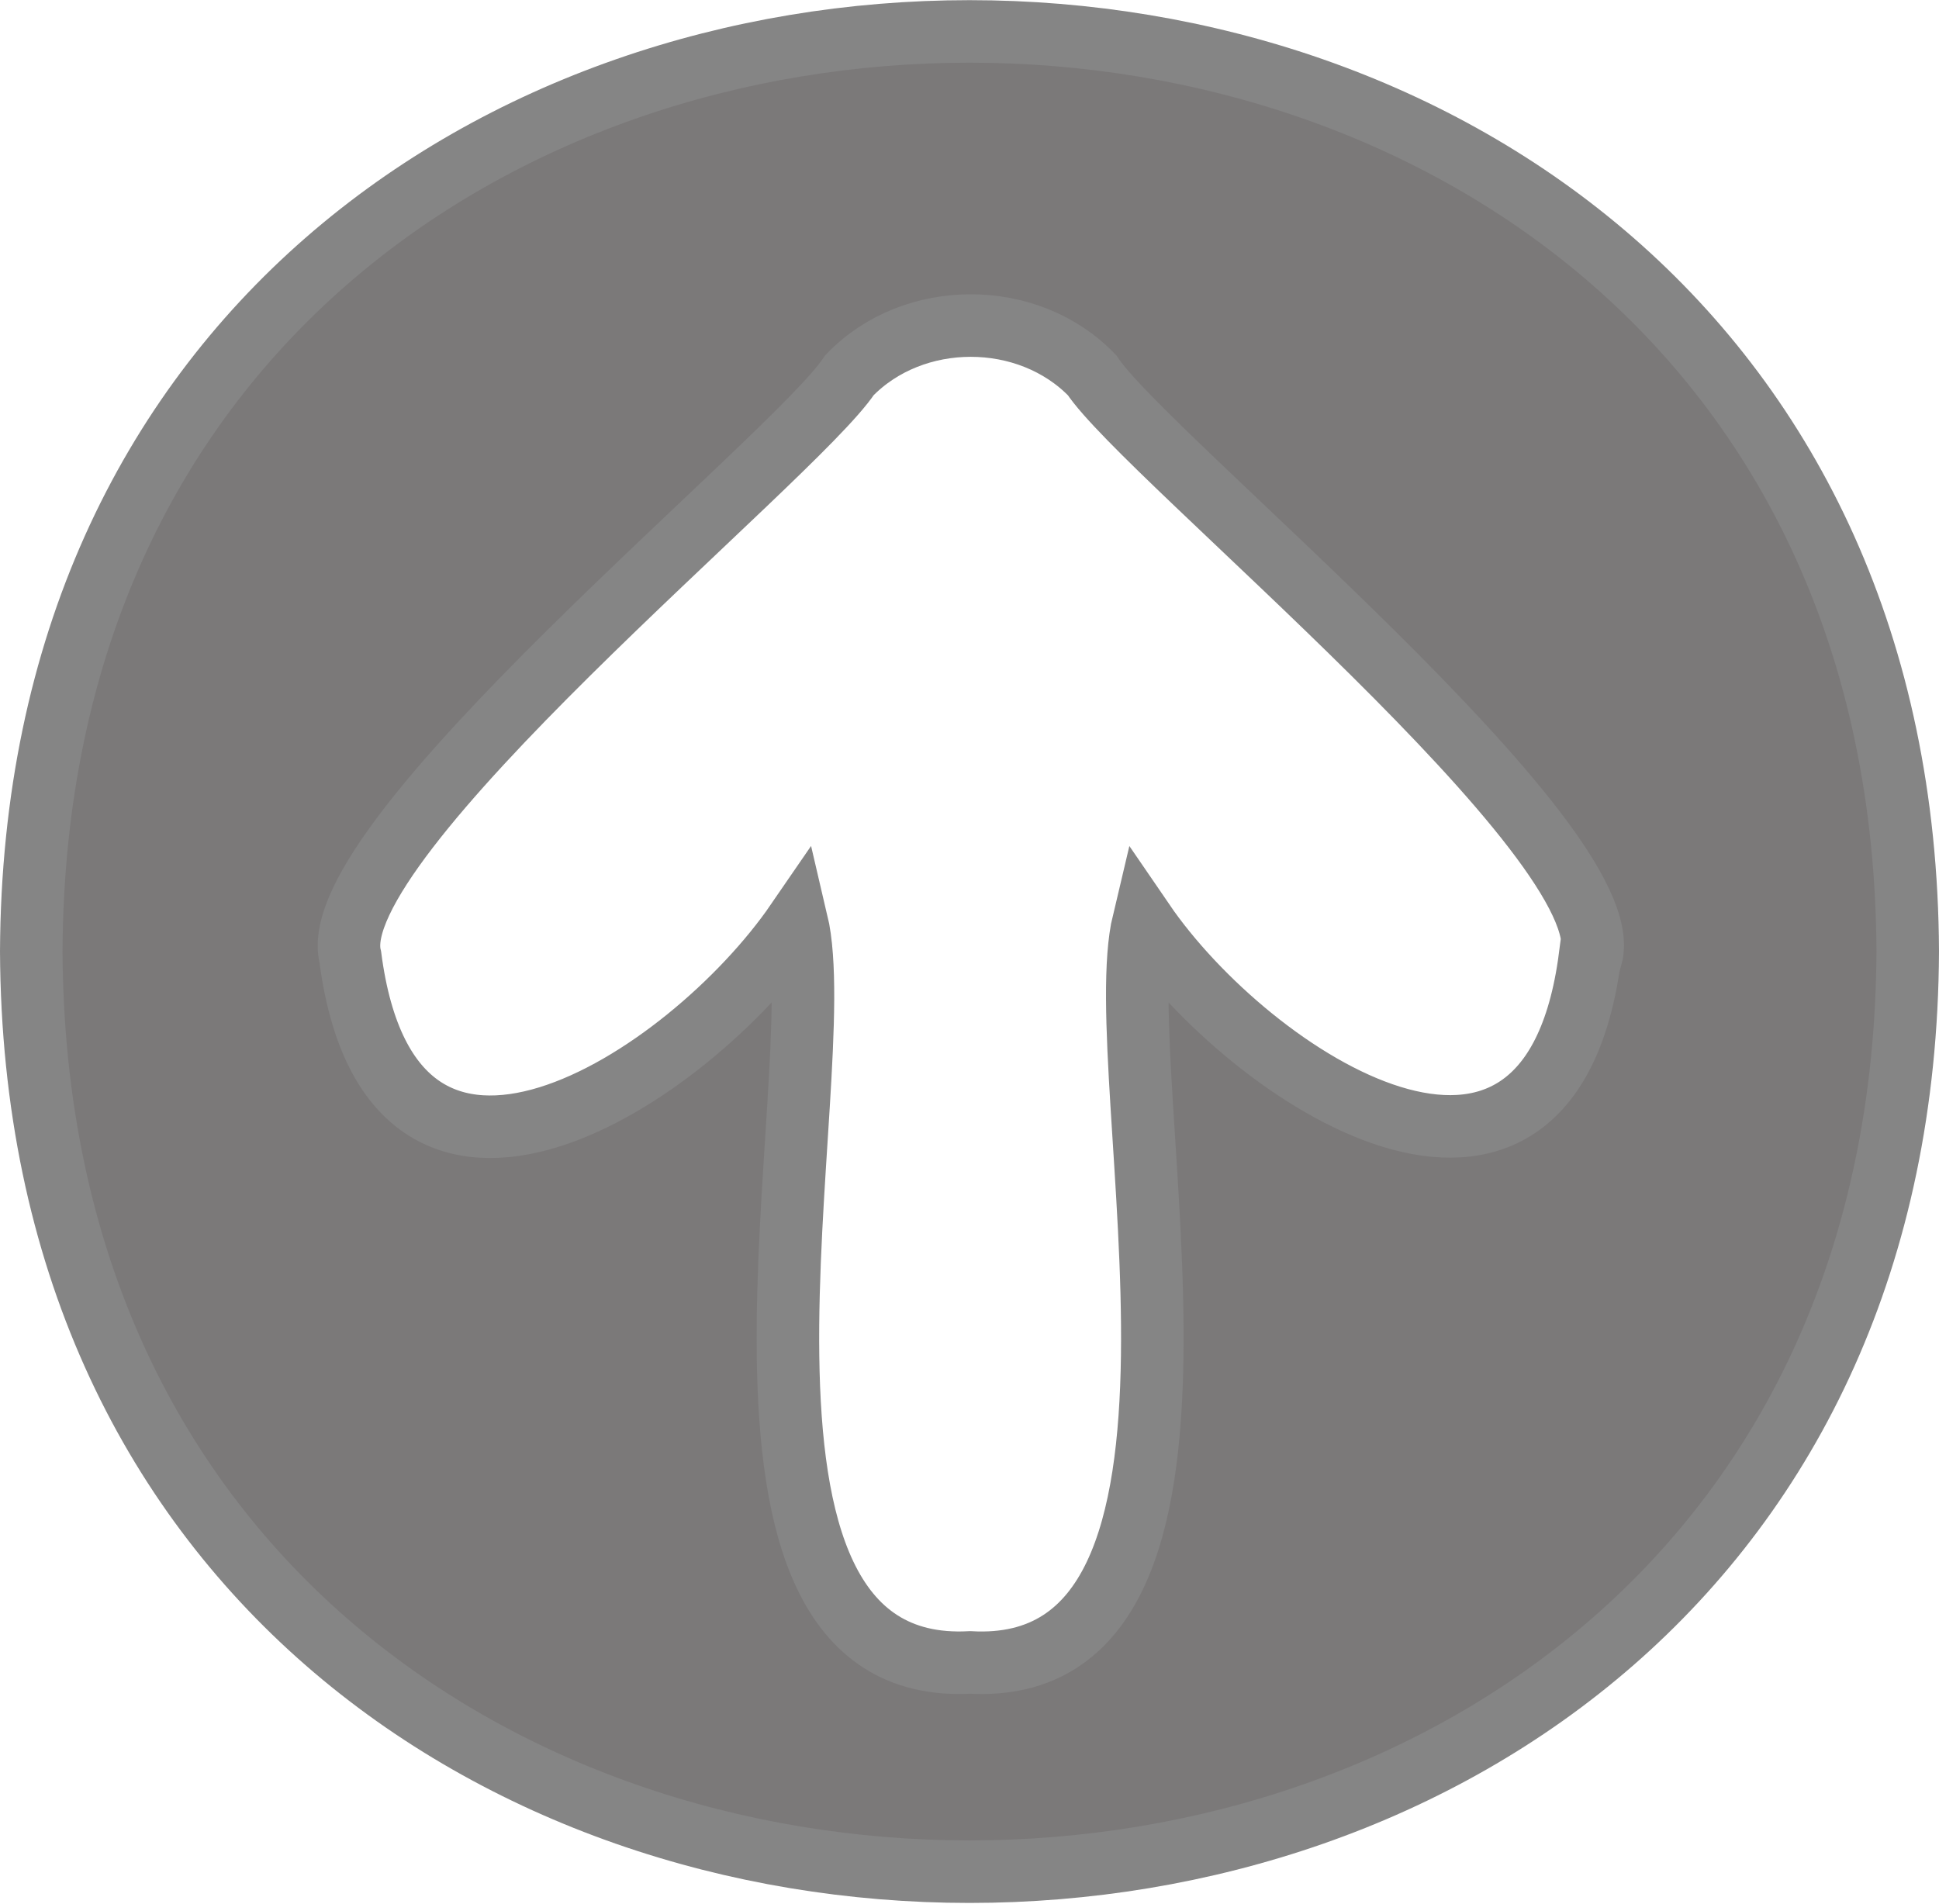
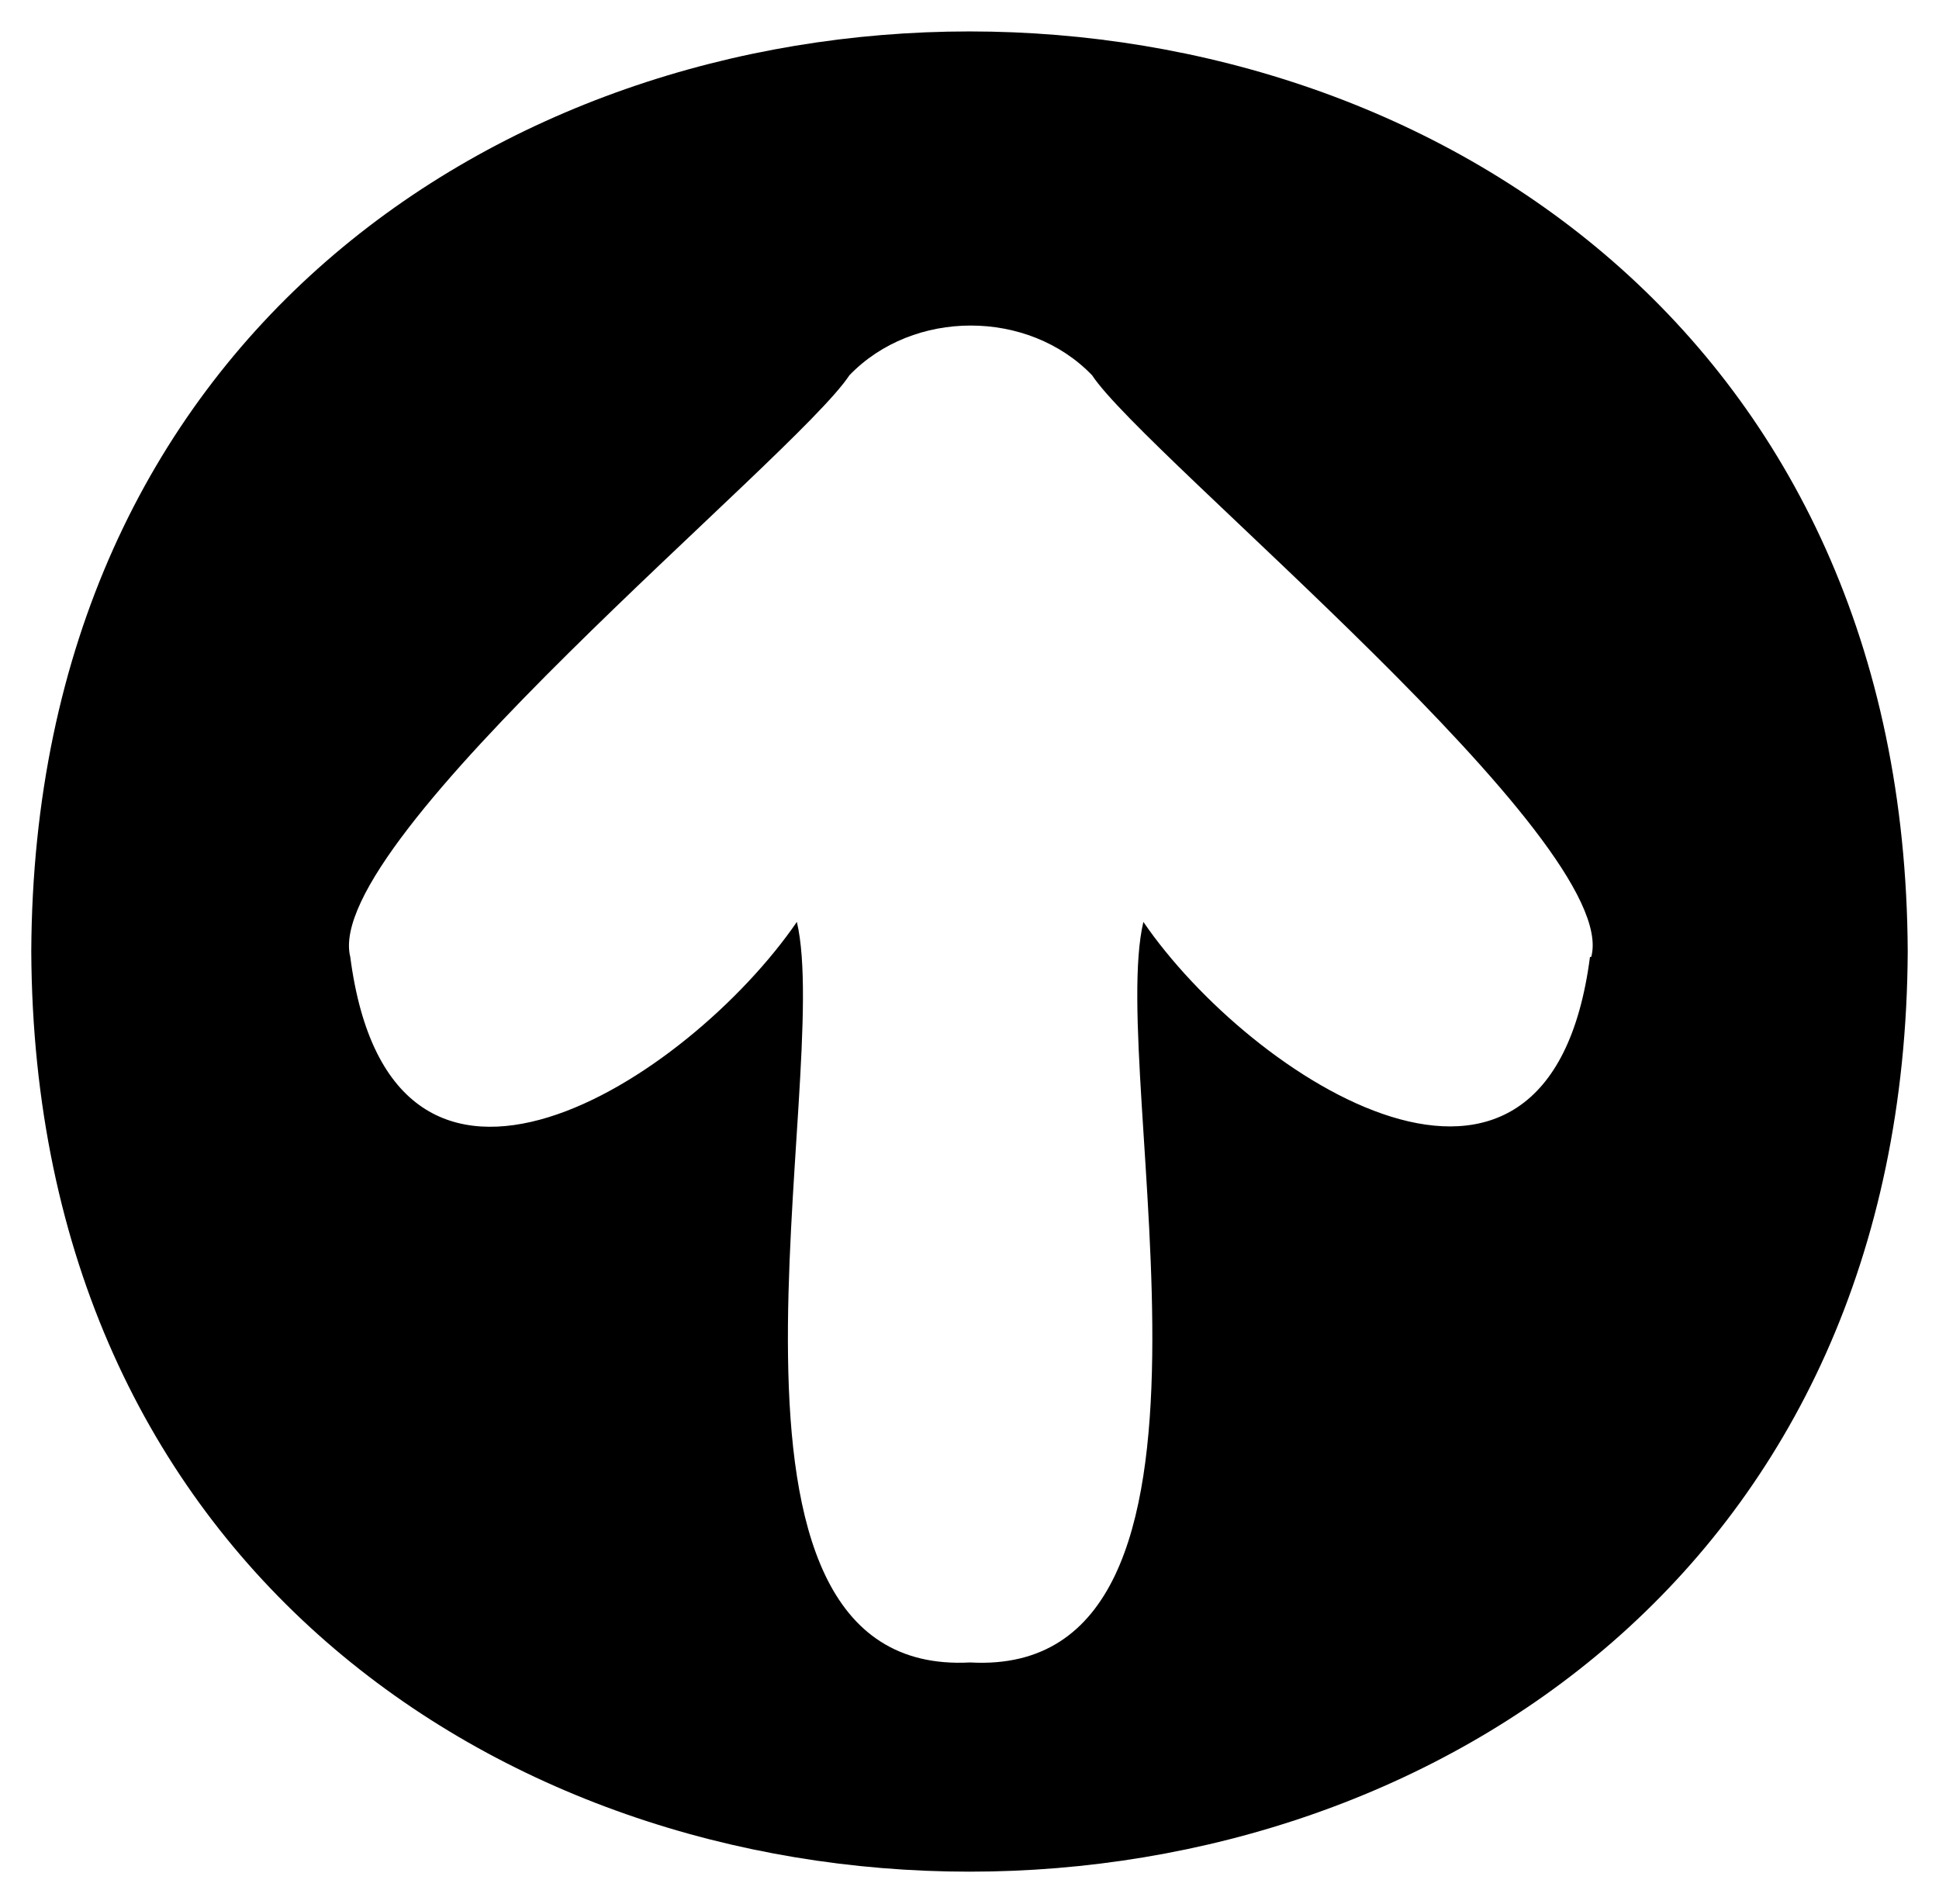
<svg xmlns="http://www.w3.org/2000/svg" id="Layer_2" data-name="Layer 2" viewBox="0 0 31 30.43">
  <defs>
    <style>
            .cls-1 {
-             fill: #231f20;
-             opacity: .6;
-             stroke: #333;
+             
+             
+             
+             stroke="currentColor"
            stroke-miterlimit: 10;
            }
        </style>
  </defs>
  <g id="Layer_1-2">
-     <path class="cls-1" d="M.5,15.21c.09,19.62,29.91,19.62,30,0C30.41-4.4,.59-4.4,.5,15.21Zm24.92,.09c-.66,5.06-5.43,1.94-7.14-.56-.59,2.47,1.89,12.1-2.77,11.84-4.66,.25-2.18-9.34-2.77-11.84-1.73,2.52-6.48,5.62-7.14,.56-.47-1.87,7.11-7.98,7.98-9.3,1.02-1.06,2.86-1.06,3.88,0,.85,1.29,8.48,7.47,7.98,9.3Z" />
+     <path class="cls-1" d="M.5,15.21c.09,19.62,29.91,19.62,30,0C30.41-4.4,.59-4.4,.5,15.21Zm24.92,.09c-.66,5.06-5.43,1.94-7.14-.56-.59,2.47,1.89,12.1-2.77,11.84-4.66,.25-2.18-9.34-2.77-11.84-1.73,2.52-6.48,5.62-7.14,.56-.47-1.87,7.11-7.98,7.98-9.3,1.02-1.06,2.86-1.06,3.88,0,.85,1.29,8.48,7.47,7.98,9.3Z " fill="currentColor" stroke-width="1" />
  </g>
</svg>
